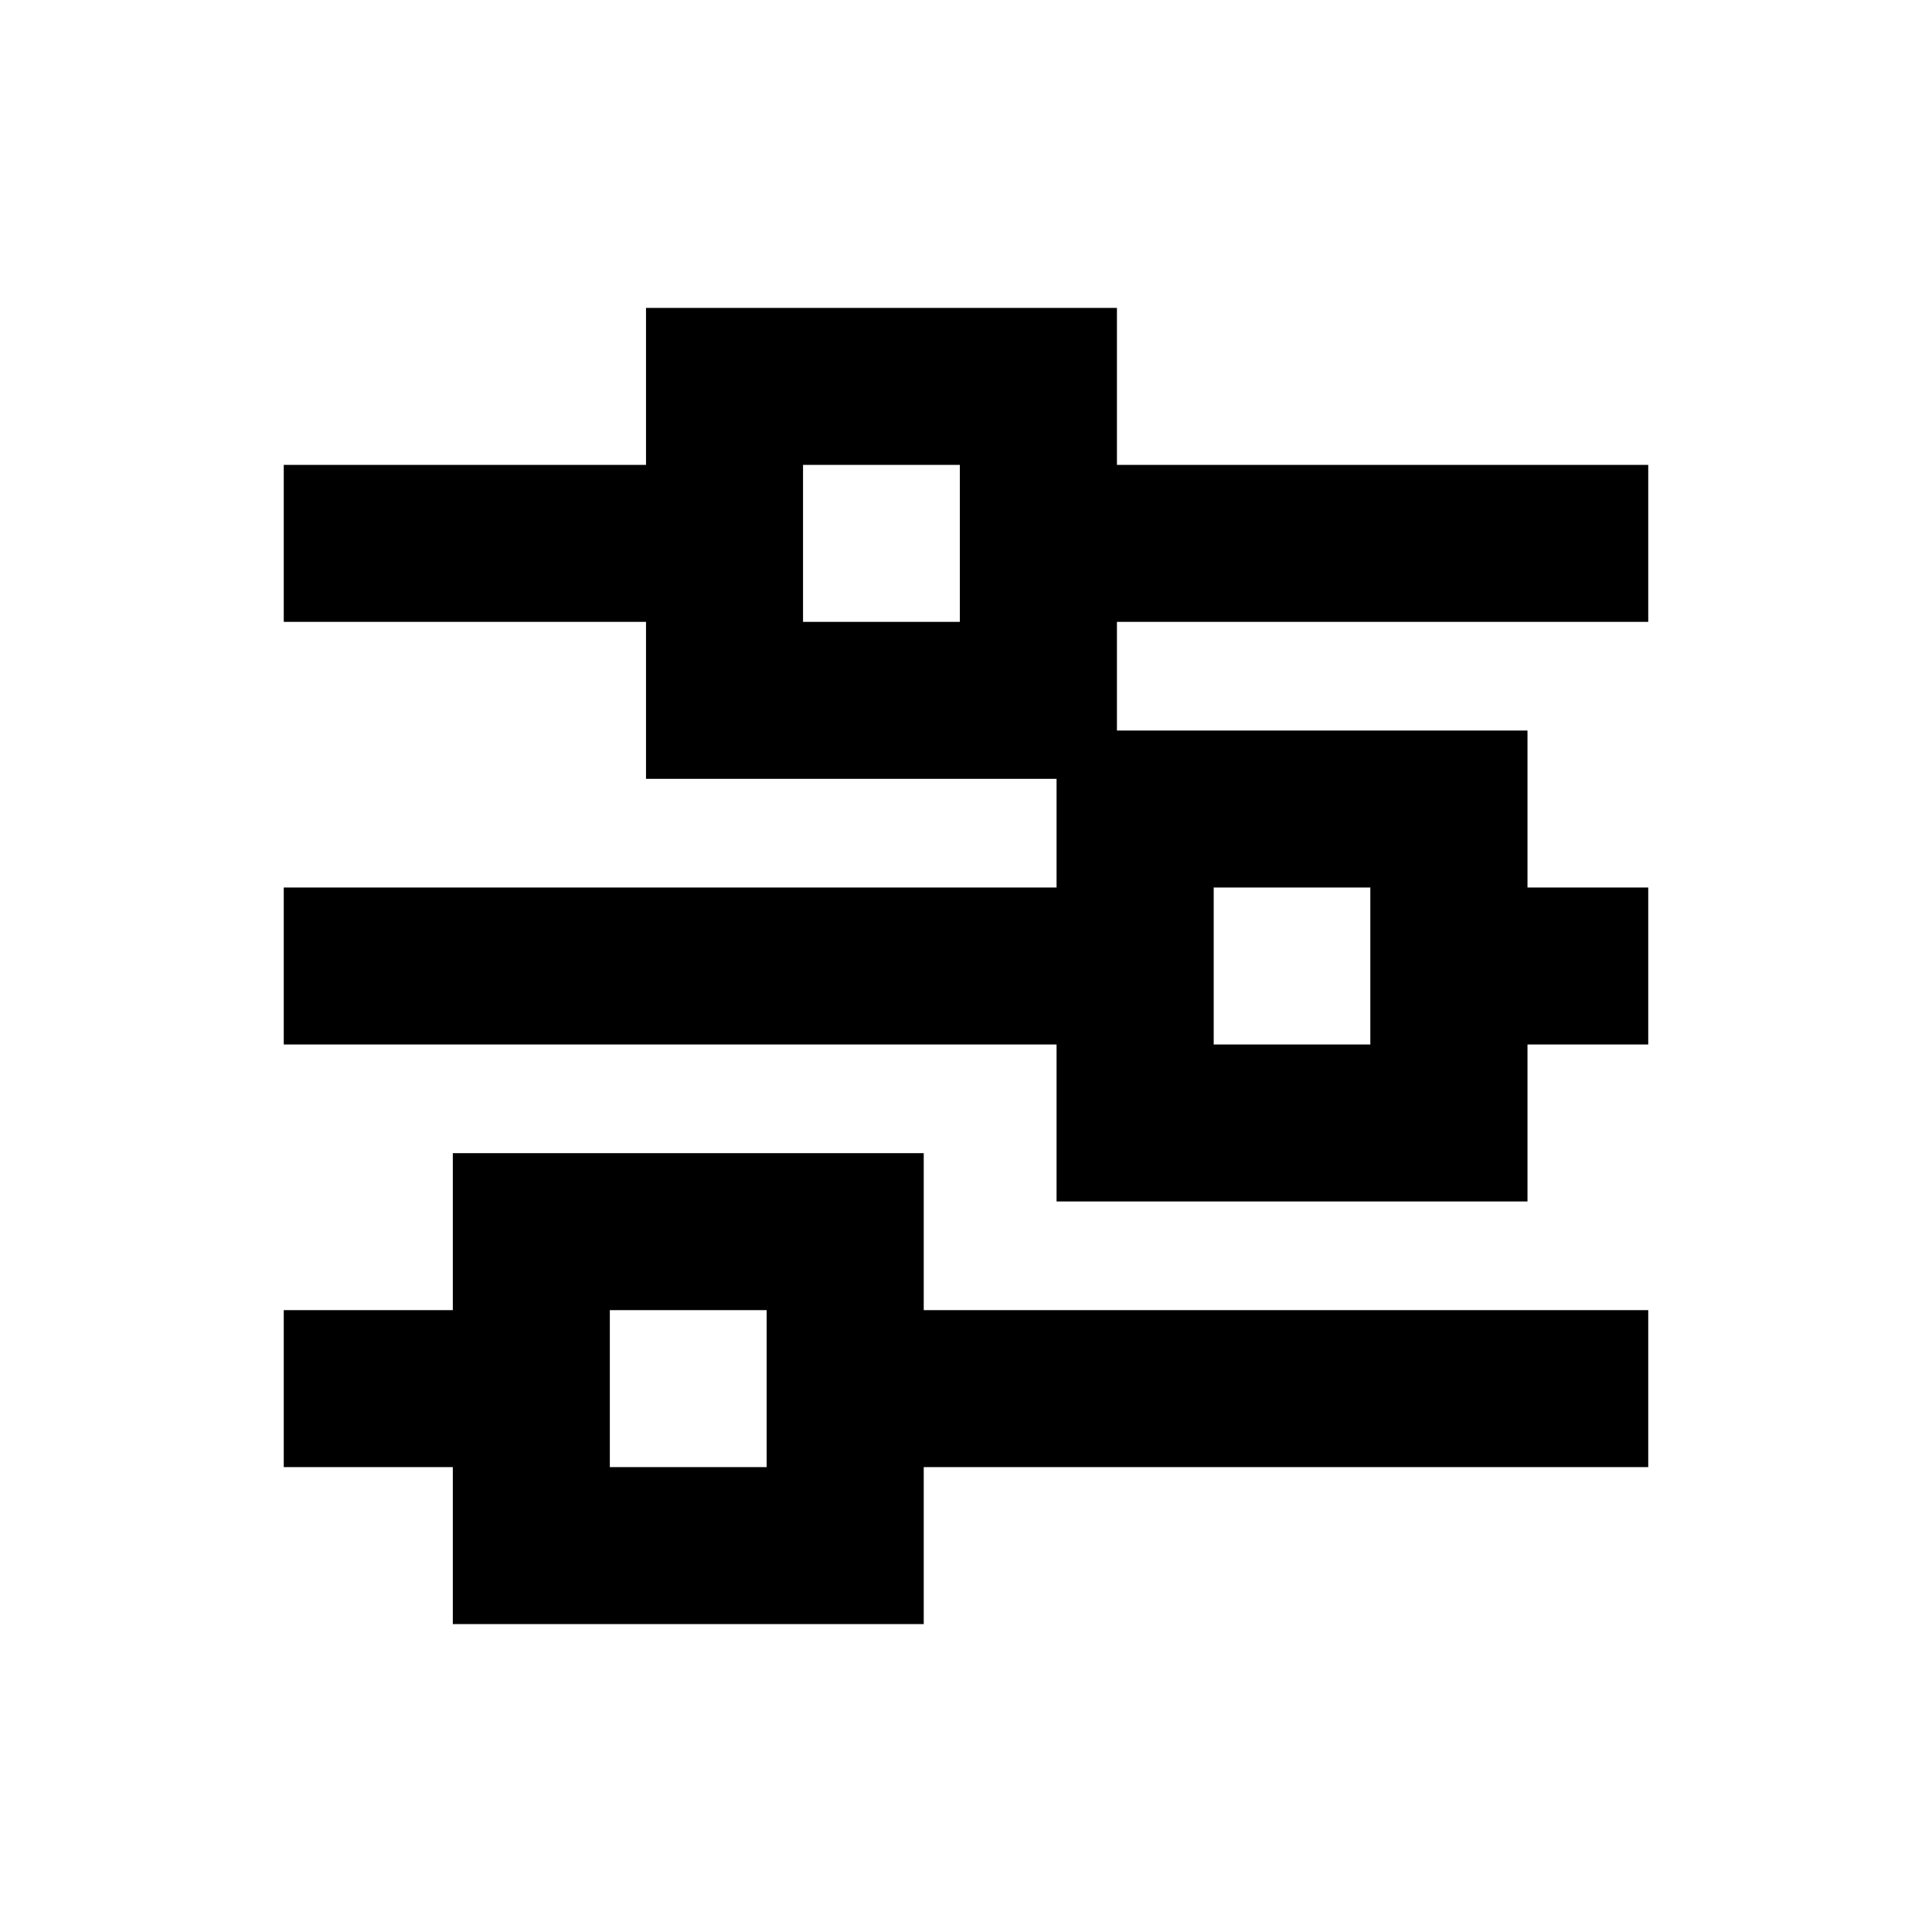
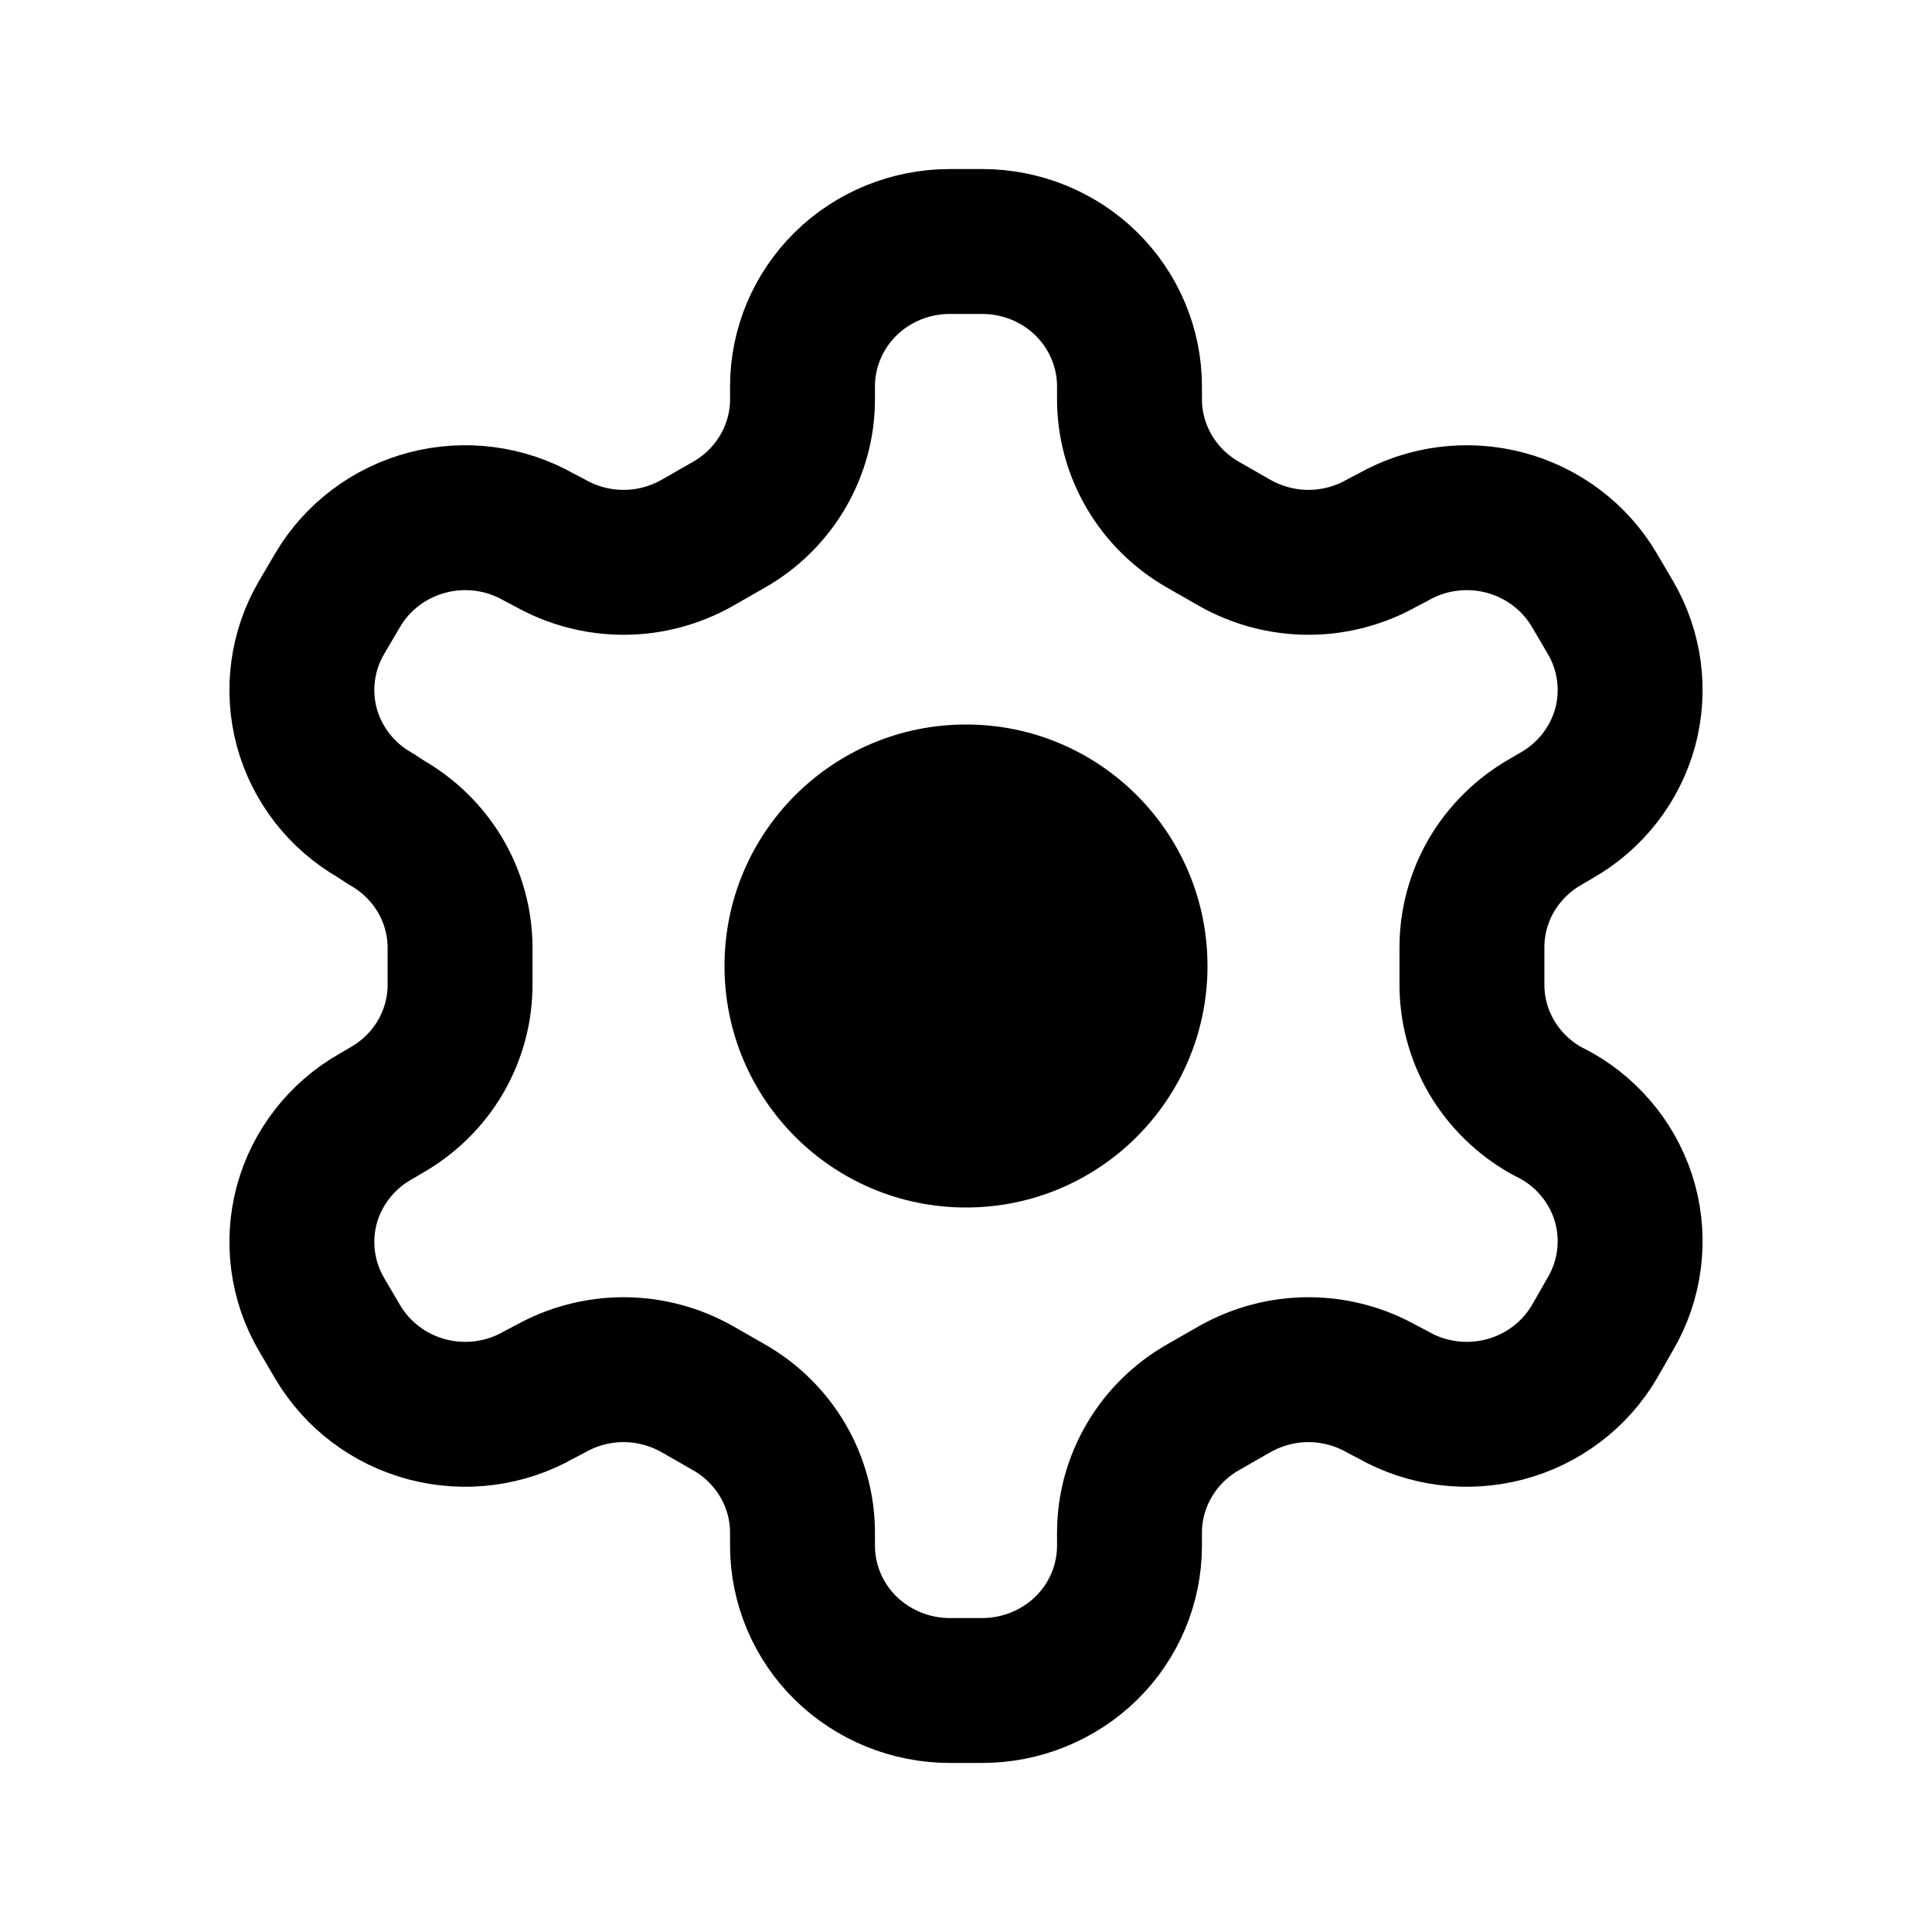
<svg xmlns="http://www.w3.org/2000/svg" width="16" height="16" viewBox="0 0 16 16" fill="none">
-   <g stroke="currentColor" stroke-width="1.3" stroke-linecap="square" stroke-linejoin="miter" stroke-miterlimit="10">
-     <path d="M3 4.5h3" />
-     <path d="M8.6 4.5H13" />
-     <rect x="6" y="3.2" width="2.6" height="2.6" />
-     <path d="M3 8h6.4" />
-     <path d="M12 8h1" />
-     <rect x="9.4" y="6.7" width="2.6" height="2.6" />
-     <path d="M3 11.5h1.4" />
-     <path d="M7 11.5h6" />
-     <rect x="4.4" y="10.2" width="2.6" height="2.6" />
-   </g>
+   <path d="M8.134 2H7.866C7.542 2 7.232 2.126 7.003 2.351C6.774 2.577 6.646 2.882 6.646 3.2V3.308C6.646 3.518 6.589 3.725 6.482 3.907C6.375 4.089 6.221 4.241 6.036 4.346L5.774 4.496C5.588 4.601 5.378 4.657 5.164 4.657C4.95 4.657 4.739 4.601 4.554 4.496L4.462 4.448C4.183 4.289 3.85 4.246 3.538 4.328C3.226 4.41 2.959 4.611 2.797 4.886L2.663 5.114C2.502 5.389 2.458 5.716 2.541 6.024C2.625 6.331 2.829 6.593 3.108 6.752L3.2 6.812C3.384 6.917 3.538 7.067 3.645 7.248C3.752 7.429 3.809 7.635 3.81 7.844V8.15C3.811 8.361 3.755 8.569 3.648 8.753C3.541 8.936 3.386 9.088 3.2 9.194L3.108 9.248C2.829 9.407 2.625 9.669 2.541 9.976C2.458 10.284 2.502 10.611 2.663 10.886L2.797 11.114C2.959 11.389 3.226 11.59 3.538 11.672C3.85 11.754 4.183 11.711 4.462 11.552L4.554 11.504C4.739 11.399 4.95 11.343 5.164 11.343C5.378 11.343 5.588 11.399 5.774 11.504L6.036 11.654C6.221 11.759 6.375 11.911 6.482 12.093C6.589 12.275 6.646 12.482 6.646 12.692V12.8C6.646 13.118 6.774 13.424 7.003 13.649C7.232 13.873 7.542 14 7.866 14H8.134C8.458 14 8.768 13.873 8.997 13.649C9.226 13.424 9.354 13.118 9.354 12.8V12.692C9.354 12.482 9.411 12.275 9.518 12.093C9.625 11.911 9.779 11.759 9.964 11.654L10.226 11.504C10.412 11.399 10.622 11.343 10.836 11.343C11.05 11.343 11.261 11.399 11.446 11.504L11.538 11.552C11.817 11.711 12.15 11.754 12.462 11.672C12.774 11.59 13.041 11.389 13.203 11.114L13.337 10.88C13.498 10.605 13.542 10.277 13.459 9.97C13.375 9.663 13.171 9.401 12.892 9.242L12.8 9.194C12.614 9.088 12.46 8.936 12.352 8.753C12.245 8.569 12.189 8.361 12.19 8.15V7.85C12.189 7.639 12.245 7.431 12.352 7.247C12.46 7.064 12.614 6.912 12.8 6.806L12.892 6.752C13.171 6.593 13.375 6.331 13.459 6.024C13.542 5.716 13.498 5.389 13.337 5.114L13.203 4.886C13.041 4.611 12.774 4.41 12.462 4.328C12.15 4.246 11.817 4.289 11.538 4.448L11.446 4.496C11.261 4.601 11.05 4.657 10.836 4.657C10.622 4.657 10.412 4.601 10.226 4.496L9.964 4.346C9.779 4.241 9.625 4.089 9.518 3.907C9.411 3.725 9.354 3.518 9.354 3.308V3.2C9.354 2.882 9.226 2.577 8.997 2.351C8.768 2.126 8.458 2 8.134 2Z" stroke="currentColor" stroke-width="1.2" stroke-linecap="round" stroke-linejoin="round" />
+   <path d="M8 10C9.105 10 10 9.105 10 8C10 6.895 9.105 6 8 6C6.895 6 6 6.895 6 8C6 9.105 6.895 10 8 10Z" fill="currentColor" />
</svg>
